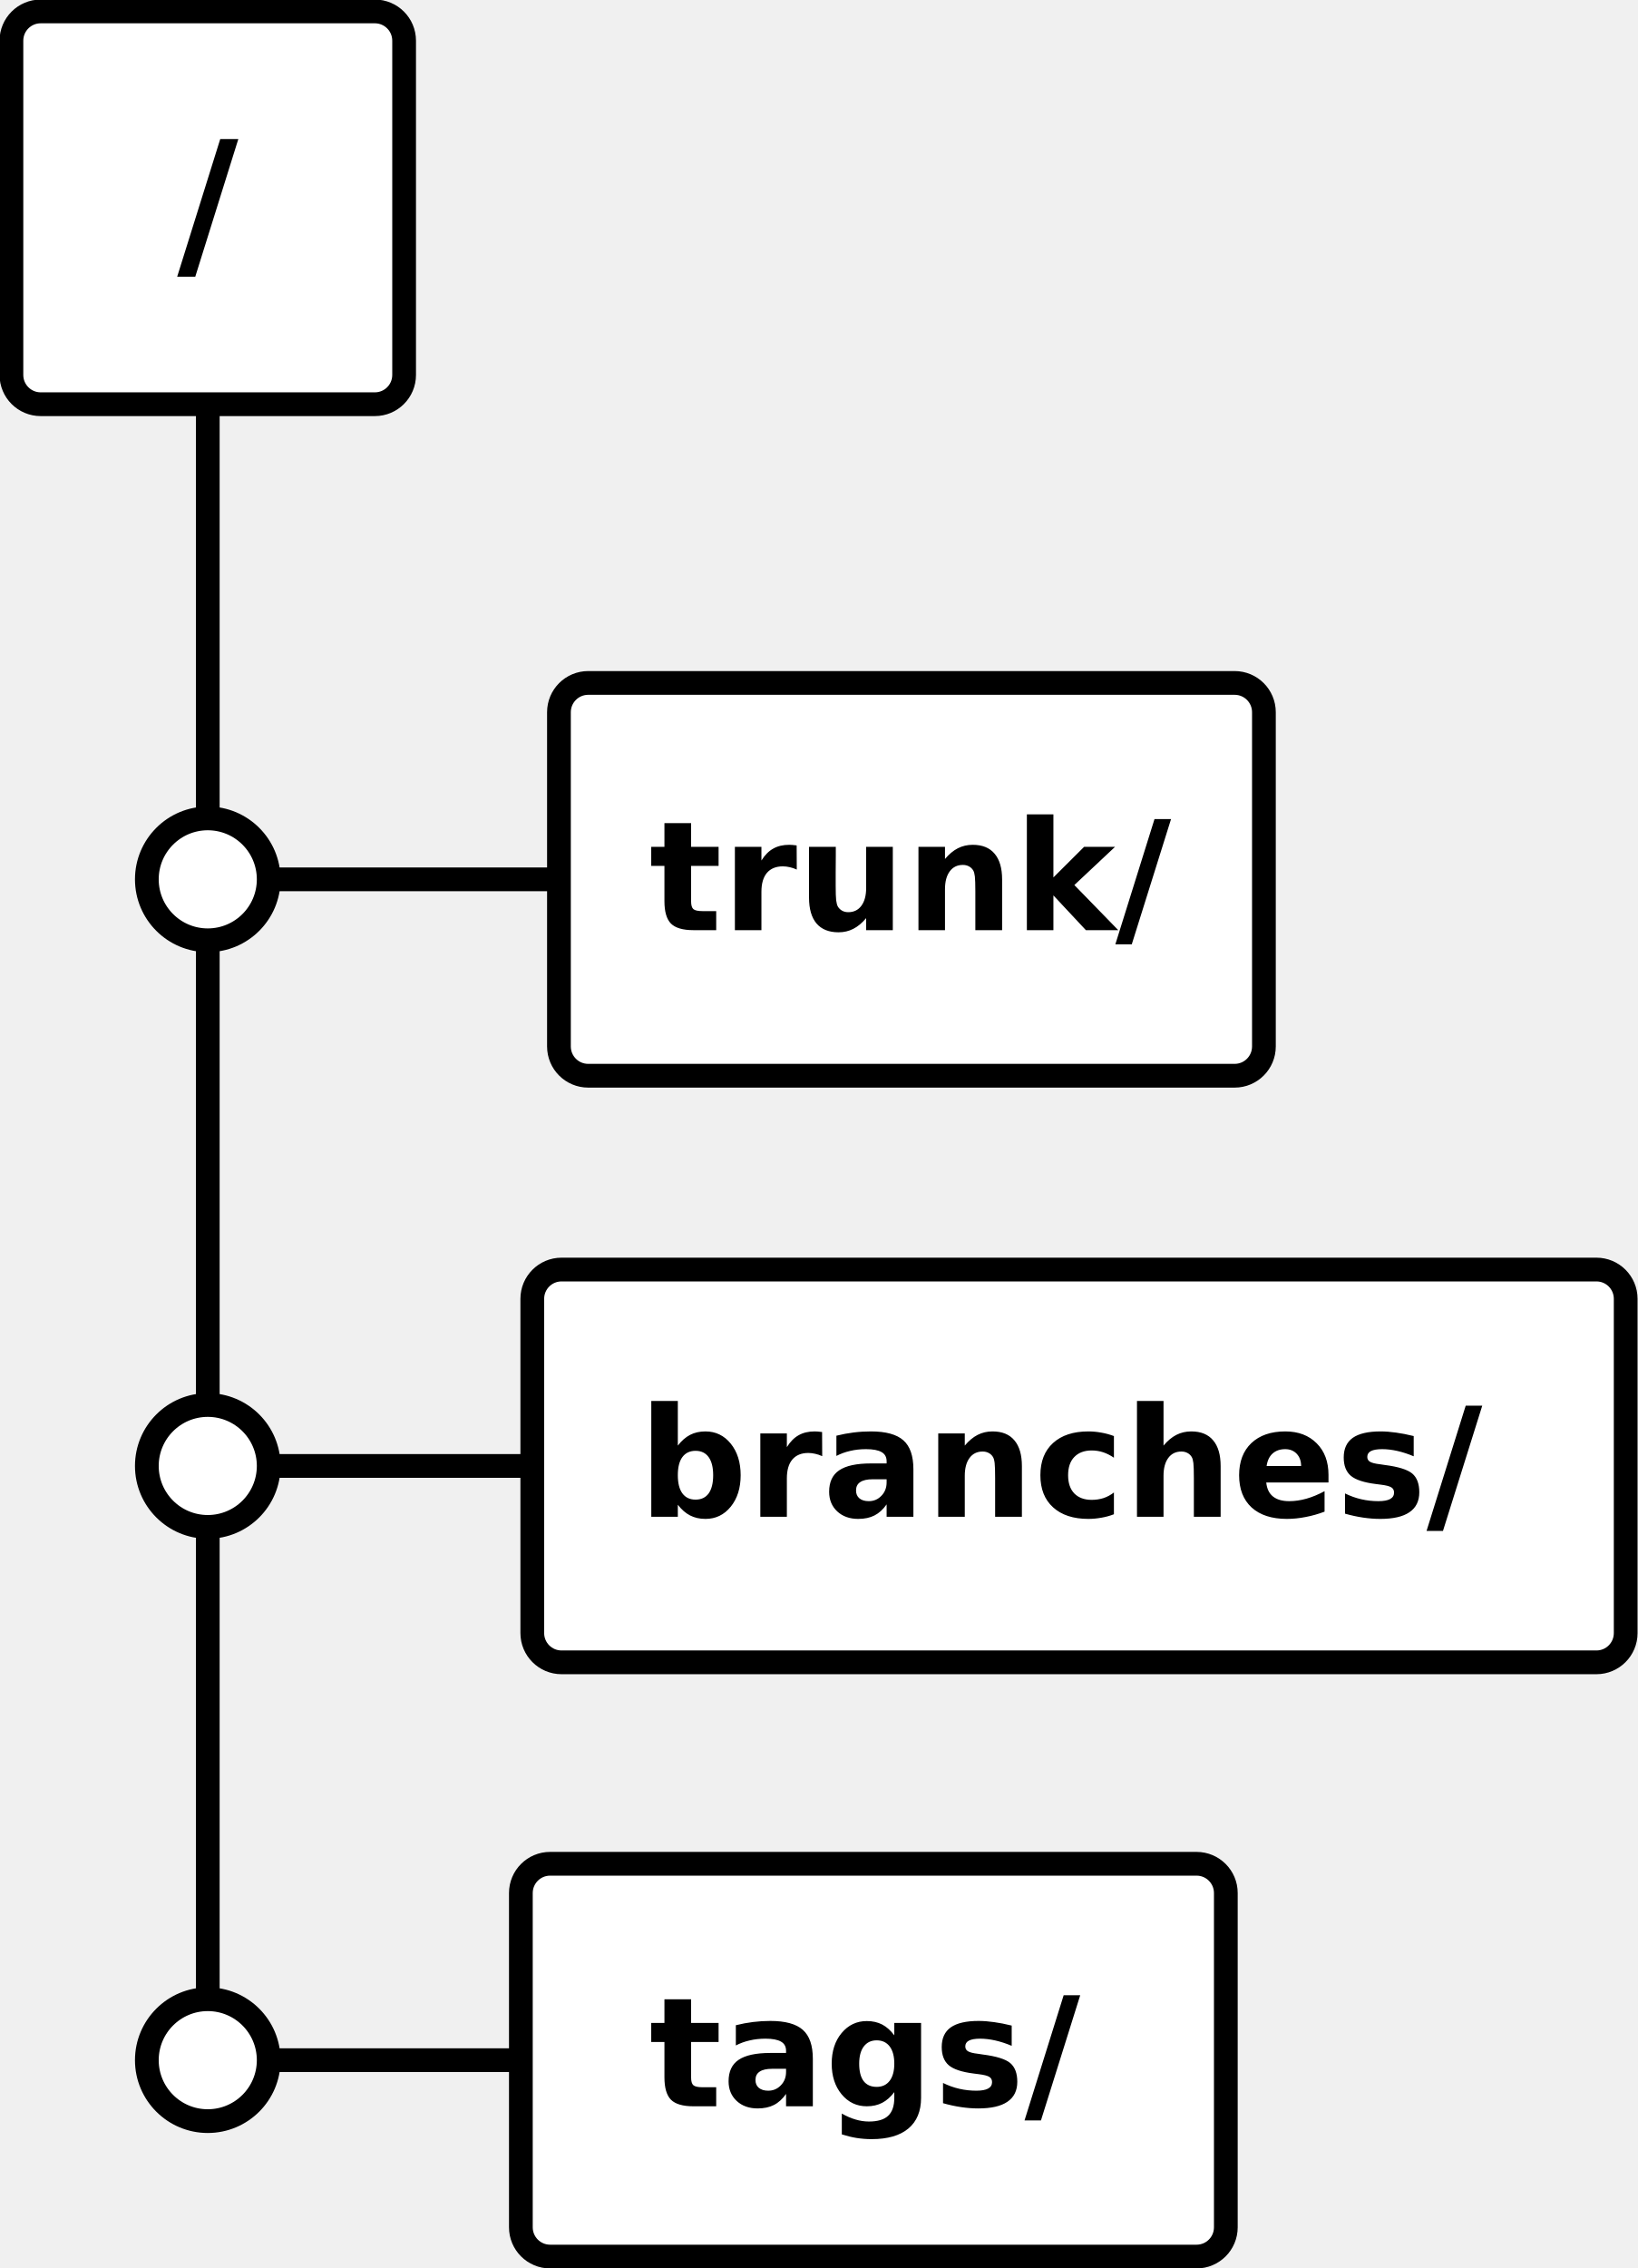
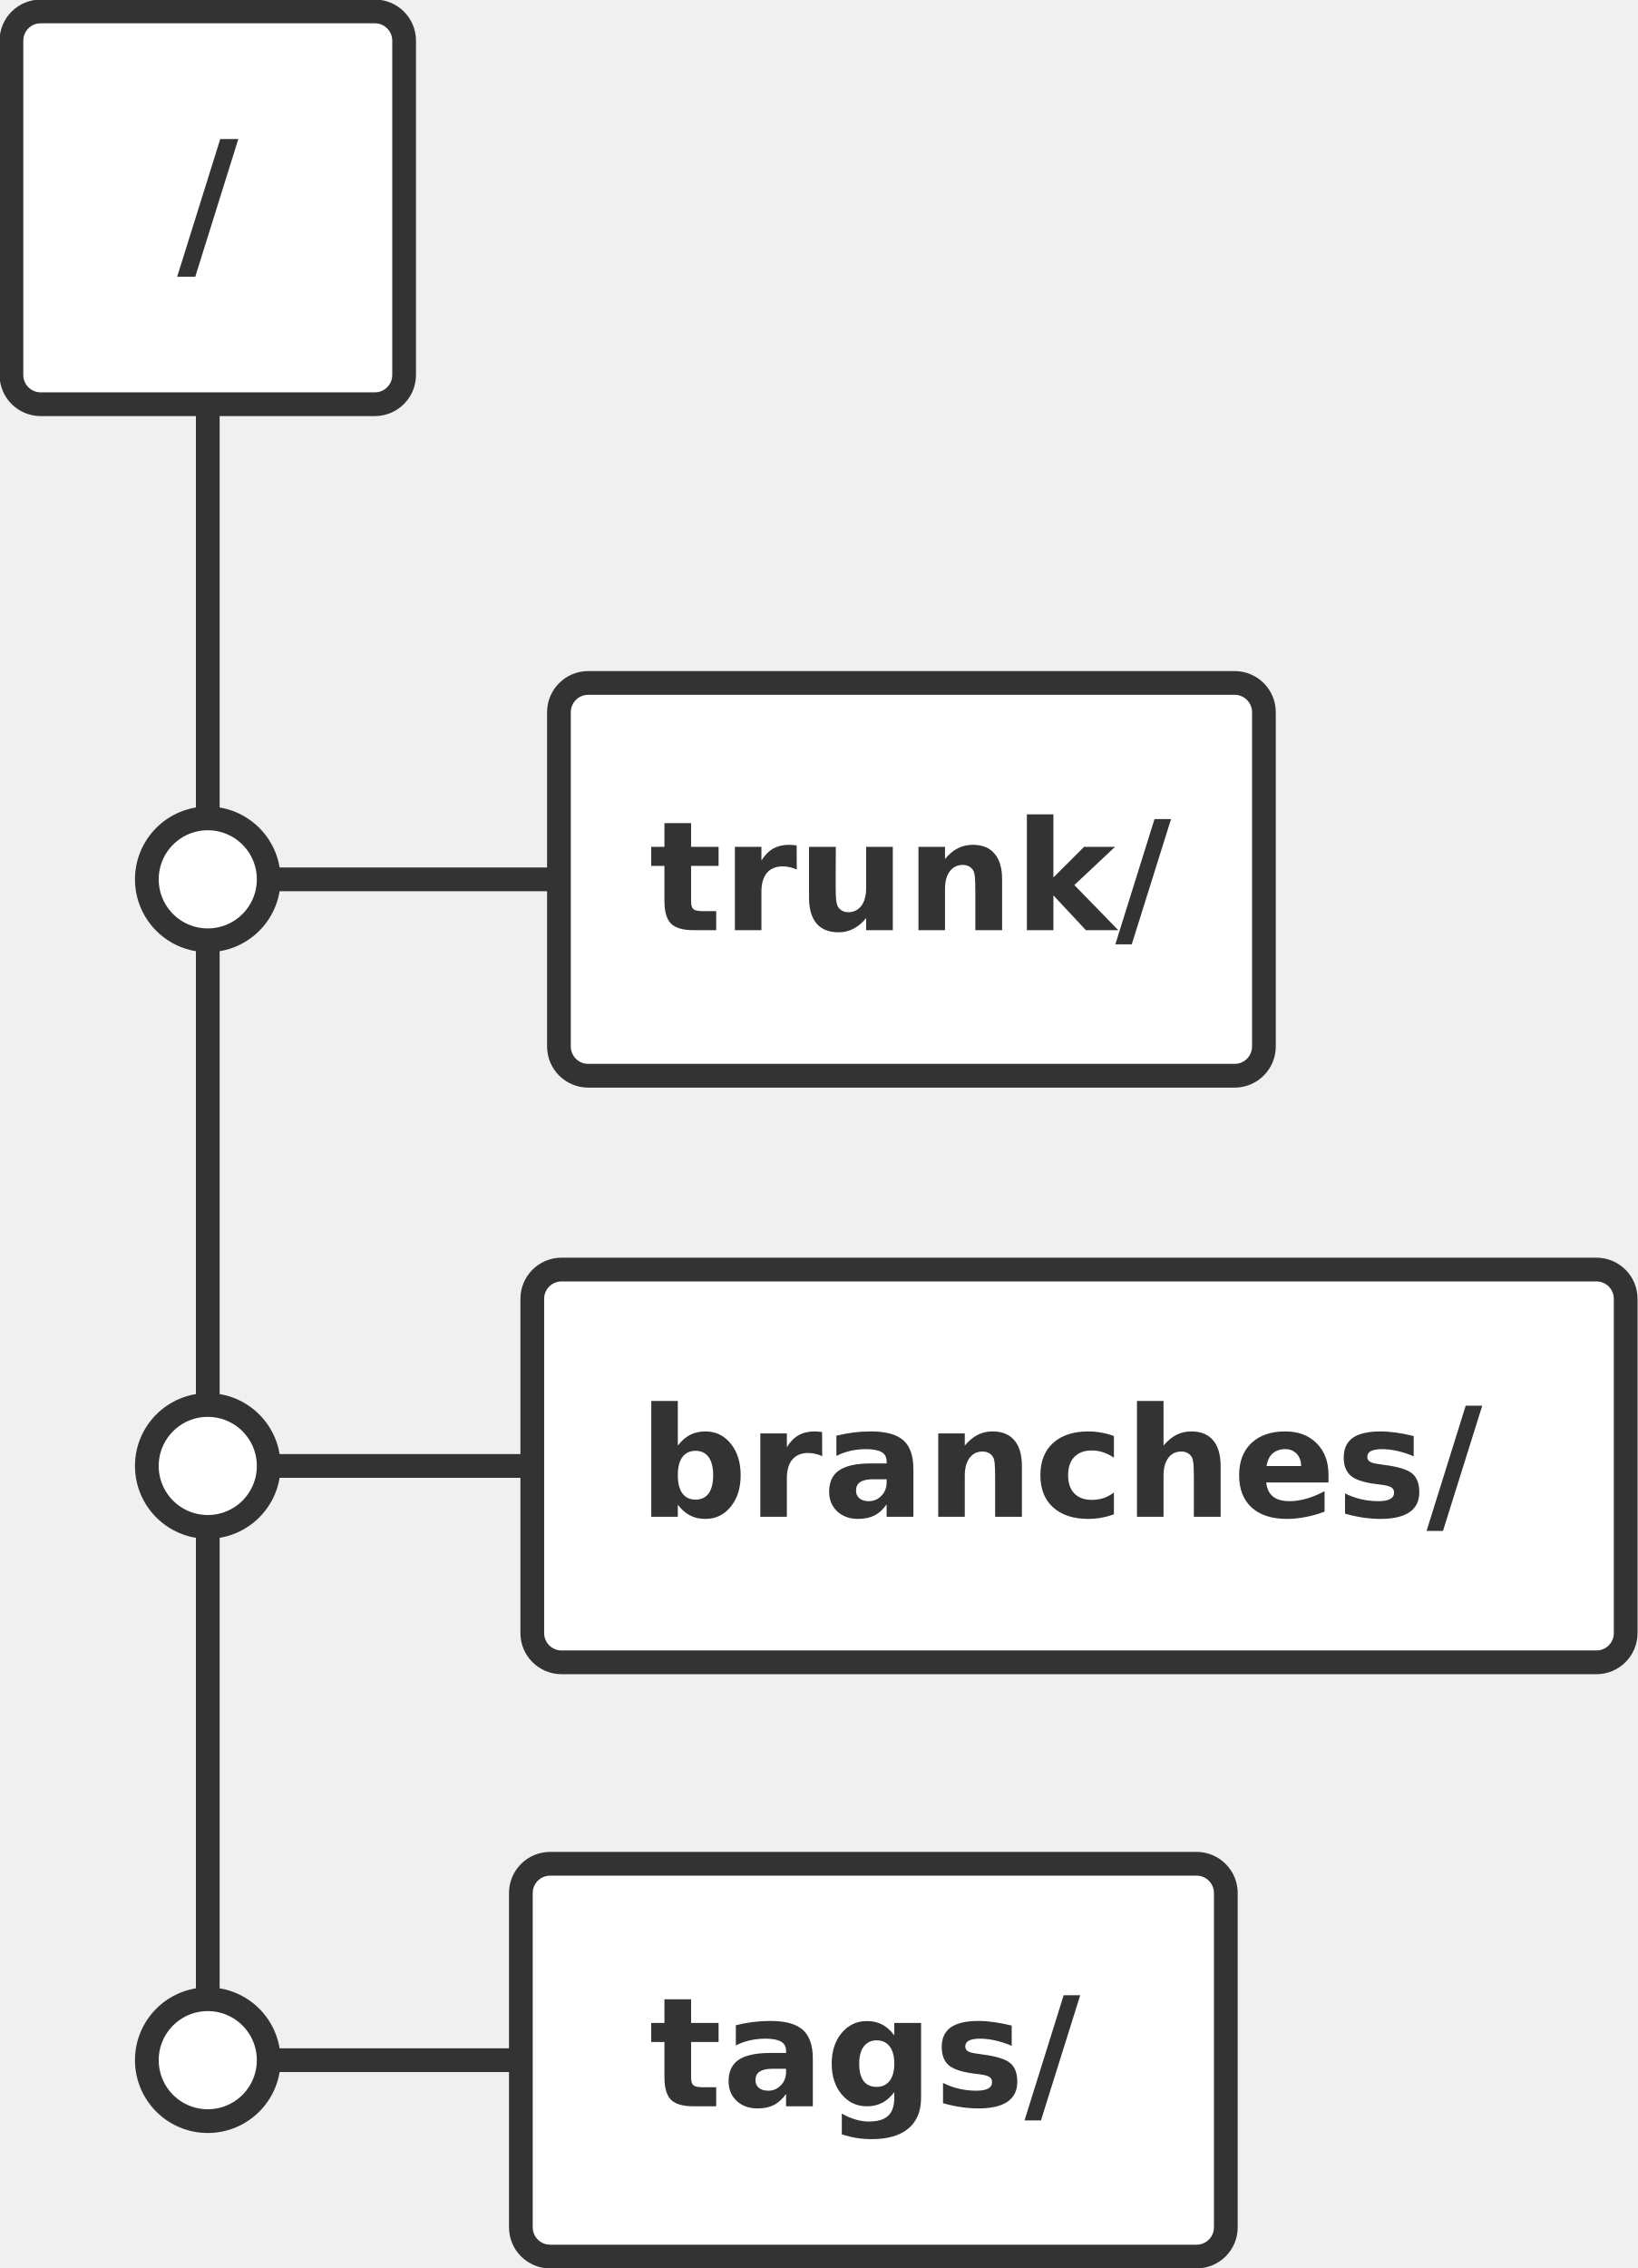
<svg xmlns="http://www.w3.org/2000/svg" xmlns:xlink="http://www.w3.org/1999/xlink" width="137.91" height="191.009" id="svg2" version="1.0">
-   <defs id="defs4">
-     <linearGradient id="linearGradient5097">
-       <stop style="stop-color:#ffffff;stop-opacity:1;" offset="0" id="stop5099" />
-       <stop style="stop-color:#ffffff;stop-opacity:0;" offset="1" id="stop5101" />
-     </linearGradient>
-     <radialGradient xlink:href="#linearGradient5097" id="radialGradient5113" cx="80.359" cy="613.362" fx="80.359" fy="613.362" r="324.67" gradientTransform="matrix(1.044002,0,0,0.4543958,10.79415,328.391)" gradientUnits="userSpaceOnUse" />
-   </defs>
+   <defs id="defs4" />
  <g id="layer1" transform="translate(467.9129,-362.9178)">
    <g id="g3302" transform="matrix(0.9631709,0,0,0.9631709,-349.7274,26.80196)" />
    <g id="CENTOSARTWORK" transform="matrix(0.6661373,0,0,0.6661373,-133.1971,153.0501)">
-       <path id="path3307" d="M -476.198,364.583 L -476.198,575.518" style="fill:none;fill-rule:evenodd;stroke:#000000;stroke-width:3.002;stroke-linecap:butt;stroke-linejoin:miter;stroke-miterlimit:4;stroke-dasharray:none;stroke-opacity:1" />
-       <path id="path3309" d="M -388.549,426.226 L -477.161,426.226" style="fill:none;fill-rule:evenodd;stroke:#000000;stroke-width:3.002;stroke-linecap:butt;stroke-linejoin:miter;stroke-miterlimit:4;stroke-dasharray:none;stroke-opacity:1" />
-       <path style="fill:none;fill-rule:evenodd;stroke:#000000;stroke-width:3.002;stroke-linecap:butt;stroke-linejoin:miter;stroke-miterlimit:4;stroke-dasharray:none;stroke-opacity:1" d="M -388.549,500.39 L -477.161,500.39" id="path3311" />
-       <path id="path3313" d="M -388.549,575.518 L -477.161,575.518" style="fill:none;fill-rule:evenodd;stroke:#000000;stroke-width:3.002;stroke-linecap:butt;stroke-linejoin:miter;stroke-miterlimit:4;stroke-dasharray:none;stroke-opacity:1" />
-       <path style="opacity:1;fill:#ffffff;fill-opacity:1;stroke:#000000;stroke-width:3.117;stroke-linecap:round;stroke-linejoin:round;stroke-miterlimit:4;stroke-dasharray:none;stroke-dashoffset:0;stroke-opacity:1" id="path3317" d="M -242,109.481 A 8,8 0 1 1 -258,109.481 A 8,8 0 1 1 -242,109.481 z" transform="matrix(0.9631709,0,0,0.9631709,-235.405,320.7771)" />
+       <path id="path3307" d="M -476.198,364.583 L -476.198,575.518" style="fill:none;fill-rule:evenodd;stroke:#333333;stroke-width:3.002;stroke-linecap:butt;stroke-linejoin:miter;stroke-miterlimit:4;stroke-dasharray:none;stroke-opacity:1" />
+       <path id="path3309" d="M -388.549,426.226 L -477.161,426.226" style="fill:none;fill-rule:evenodd;stroke:#333333;stroke-width:3.002;stroke-linecap:butt;stroke-linejoin:miter;stroke-miterlimit:4;stroke-dasharray:none;stroke-opacity:1" />
+       <path style="fill:none;fill-rule:evenodd;stroke:#333333;stroke-width:3.002;stroke-linecap:butt;stroke-linejoin:miter;stroke-miterlimit:4;stroke-dasharray:none;stroke-opacity:1" d="M -388.549,500.39 L -477.161,500.39" id="path3311" />
+       <path id="path3313" d="M -388.549,575.518 L -477.161,575.518" style="fill:none;fill-rule:evenodd;stroke:#333333;stroke-width:3.002;stroke-linecap:butt;stroke-linejoin:miter;stroke-miterlimit:4;stroke-dasharray:none;stroke-opacity:1" />
+       <path style="opacity:1;fill:#ffffff;fill-opacity:1;stroke:#333333;stroke-width:3.117;stroke-linecap:round;stroke-linejoin:round;stroke-miterlimit:4;stroke-dasharray:none;stroke-dashoffset:0;stroke-opacity:1" id="path3317" d="M -242,109.481 A 8,8 0 1 1 -258,109.481 A 8,8 0 1 1 -242,109.481 z" transform="matrix(0.9631709,0,0,0.9631709,-235.405,320.7771)" />
      <use height="335.481" width="636.912" transform="translate(0,74.16416)" id="use3321" xlink:href="#path3317" y="0" x="0" />
      <use height="335.481" width="636.912" transform="translate(0,149.2915)" id="use3323" xlink:href="#path3317" y="0" x="0" />
      <g transform="matrix(0.9631709,0,0,0.9631709,-63.33133,-18.46707)" id="g3297">
-         <rect style="opacity:1;fill:#ffffff;fill-opacity:1;stroke:#000000;stroke-width:3.117;stroke-linecap:round;stroke-linejoin:round;stroke-miterlimit:4;stroke-dasharray:none;stroke-dashoffset:0;stroke-opacity:1" id="rect3263" width="92.559" height="51.559" x="-382.546" y="435.917" rx="3.842" ry="3.842" />
-         <text xml:space="preserve" style="font-size:20px;font-style:normal;font-variant:normal;font-weight:bold;font-stretch:normal;text-indent:0;text-align:start;text-decoration:none;line-height:125%;letter-spacing:normal;word-spacing:normal;text-transform:none;direction:ltr;block-progression:tb;writing-mode:lr-tb;text-anchor:start;opacity:1;fill:#000000;fill-opacity:1;fill-rule:nonzero;stroke:none;stroke-width:1px;stroke-linecap:butt;stroke-linejoin:miter;marker:none;marker-start:none;marker-mid:none;marker-end:none;stroke-miterlimit:4;stroke-dasharray:none;stroke-dashoffset:0;stroke-opacity:1;visibility:visible;display:inline;overflow:visible;enable-background:accumulate;font-family:DejaVu LGC Sans;-inkscape-font-specification:DejaVu LGC Sans Bold" x="-370.695" y="468.367" id="text3269">
+         <rect style="opacity:1;fill:#ffffff;fill-opacity:1;stroke:#333333;stroke-width:3.117;stroke-linecap:round;stroke-linejoin:round;stroke-miterlimit:4;stroke-dasharray:none;stroke-dashoffset:0;stroke-opacity:1" id="rect3263" width="92.559" height="51.559" x="-382.546" y="435.917" rx="3.842" ry="3.842" />
+         <text xml:space="preserve" style="font-size:20px;font-style:normal;font-variant:normal;font-weight:bold;font-stretch:normal;text-indent:0;text-align:start;text-decoration:none;line-height:125%;letter-spacing:normal;word-spacing:normal;text-transform:none;direction:ltr;block-progression:tb;writing-mode:lr-tb;text-anchor:start;opacity:1;fill:#333333;fill-opacity:1;fill-rule:nonzero;stroke:none;stroke-width:1px;stroke-linecap:butt;stroke-linejoin:miter;marker:none;marker-start:none;marker-mid:none;marker-end:none;stroke-miterlimit:4;stroke-dasharray:none;stroke-dashoffset:0;stroke-opacity:1;visibility:visible;display:inline;overflow:visible;enable-background:accumulate;font-family:DejaVu LGC Sans;-inkscape-font-specification:DejaVu LGC Sans Bold" x="-370.695" y="468.367" id="text3269">
          <tspan id="tspan3271" x="-370.695" y="468.367">trunk/</tspan>
        </text>
      </g>
      <g transform="matrix(0.9631709,0,0,0.9631709,-200.5832,55.69709)" id="g3292">
-         <rect ry="3.842" rx="3.842" y="435.917" x="-243.546" height="51.559" width="143.559" id="rect3283" style="opacity:1;fill:#ffffff;fill-opacity:1;stroke:#000000;stroke-width:3.117;stroke-linecap:round;stroke-linejoin:round;stroke-miterlimit:4;stroke-dasharray:none;stroke-dashoffset:0;stroke-opacity:1" />
-         <text xml:space="preserve" style="font-size:20px;font-style:normal;font-variant:normal;font-weight:bold;font-stretch:normal;text-indent:0;text-align:start;text-decoration:none;line-height:125%;letter-spacing:normal;word-spacing:normal;text-transform:none;direction:ltr;block-progression:tb;writing-mode:lr-tb;text-anchor:start;opacity:1;fill:#000000;fill-opacity:1;fill-rule:nonzero;stroke:none;stroke-width:1px;stroke-linecap:butt;stroke-linejoin:miter;marker:none;marker-start:none;marker-mid:none;marker-end:none;stroke-miterlimit:4;stroke-dasharray:none;stroke-dashoffset:0;stroke-opacity:1;visibility:visible;display:inline;overflow:visible;enable-background:accumulate;font-family:DejaVu LGC Sans;-inkscape-font-specification:DejaVu LGC Sans Bold" x="-229.611" y="468.367" id="text3273">
+         <rect ry="3.842" rx="3.842" y="435.917" x="-243.546" height="51.559" width="143.559" id="rect3283" style="opacity:1;fill:#ffffff;fill-opacity:1;stroke:#333333;stroke-width:3.117;stroke-linecap:round;stroke-linejoin:round;stroke-miterlimit:4;stroke-dasharray:none;stroke-dashoffset:0;stroke-opacity:1" />
+         <text xml:space="preserve" style="font-size:20px;font-style:normal;font-variant:normal;font-weight:bold;font-stretch:normal;text-indent:0;text-align:start;text-decoration:none;line-height:125%;letter-spacing:normal;word-spacing:normal;text-transform:none;direction:ltr;block-progression:tb;writing-mode:lr-tb;text-anchor:start;opacity:1;fill:#333333;fill-opacity:1;fill-rule:nonzero;stroke:none;stroke-width:1px;stroke-linecap:butt;stroke-linejoin:miter;marker:none;marker-start:none;marker-mid:none;marker-end:none;stroke-miterlimit:4;stroke-dasharray:none;stroke-dashoffset:0;stroke-opacity:1;visibility:visible;display:inline;overflow:visible;enable-background:accumulate;font-family:DejaVu LGC Sans;-inkscape-font-specification:DejaVu LGC Sans Bold" x="-229.611" y="468.367" id="text3273">
          <tspan id="tspan3275" x="-229.611" y="468.367">branches/</tspan>
        </text>
      </g>
      <g transform="matrix(0.9631709,0,0,0.9631709,-374.4355,130.8244)" id="g3287">
-         <rect ry="3.842" rx="3.842" y="435.917" x="-64.546" height="51.559" width="92.559" id="rect3285" style="opacity:1;fill:#ffffff;fill-opacity:1;stroke:#000000;stroke-width:3.117;stroke-linecap:round;stroke-linejoin:round;stroke-miterlimit:4;stroke-dasharray:none;stroke-dashoffset:0;stroke-opacity:1" />
-         <text xml:space="preserve" style="font-size:20px;font-style:normal;font-variant:normal;font-weight:bold;font-stretch:normal;text-indent:0;text-align:start;text-decoration:none;line-height:125%;letter-spacing:normal;word-spacing:normal;text-transform:none;direction:ltr;block-progression:tb;writing-mode:lr-tb;text-anchor:start;opacity:1;fill:#000000;fill-opacity:1;fill-rule:nonzero;stroke:none;stroke-width:1px;stroke-linecap:butt;stroke-linejoin:miter;marker:none;marker-start:none;marker-mid:none;marker-end:none;stroke-miterlimit:4;stroke-dasharray:none;stroke-dashoffset:0;stroke-opacity:1;visibility:visible;display:inline;overflow:visible;enable-background:accumulate;font-family:DejaVu LGC Sans;-inkscape-font-specification:DejaVu LGC Sans Bold" x="-47.695" y="467.752" id="text3277">
+         <rect ry="3.842" rx="3.842" y="435.917" x="-64.546" height="51.559" width="92.559" id="rect3285" style="opacity:1;fill:#ffffff;fill-opacity:1;stroke:#333333;stroke-width:3.117;stroke-linecap:round;stroke-linejoin:round;stroke-miterlimit:4;stroke-dasharray:none;stroke-dashoffset:0;stroke-opacity:1" />
+         <text xml:space="preserve" style="font-size:20px;font-style:normal;font-variant:normal;font-weight:bold;font-stretch:normal;text-indent:0;text-align:start;text-decoration:none;line-height:125%;letter-spacing:normal;word-spacing:normal;text-transform:none;direction:ltr;block-progression:tb;writing-mode:lr-tb;text-anchor:start;opacity:1;fill:#333333;fill-opacity:1;fill-rule:nonzero;stroke:none;stroke-width:1px;stroke-linecap:butt;stroke-linejoin:miter;marker:none;marker-start:none;marker-mid:none;marker-end:none;stroke-miterlimit:4;stroke-dasharray:none;stroke-dashoffset:0;stroke-opacity:1;visibility:visible;display:inline;overflow:visible;enable-background:accumulate;font-family:DejaVu LGC Sans;-inkscape-font-specification:DejaVu LGC Sans Bold" x="-47.695" y="467.752" id="text3277">
          <tspan id="tspan3279" x="-47.695" y="467.752">tags/</tspan>
        </text>
      </g>
      <g id="g3352" transform="translate(-1.926335,2.231178)">
-         <rect transform="matrix(0.9631709,0,0,0.9631709,-349.7274,26.80196)" ry="3.842" rx="3.842" y="298.455" x="-155.086" height="51.559" width="51.559" id="rect2481" style="opacity:1;fill:#ffffff;fill-opacity:1;stroke:#000000;stroke-width:3.117;stroke-linecap:round;stroke-linejoin:round;stroke-miterlimit:4;stroke-dasharray:none;stroke-dashoffset:0;stroke-opacity:1" />
-         <text transform="matrix(0.9631709,0,0,0.9631709,-349.7274,26.80196)" id="text3253" y="331.233" x="-133.324" style="font-size:22px;font-style:normal;font-variant:normal;font-weight:bold;font-stretch:normal;text-indent:0;text-align:start;text-decoration:none;line-height:125%;letter-spacing:normal;word-spacing:normal;text-transform:none;direction:ltr;block-progression:tb;writing-mode:lr-tb;text-anchor:start;opacity:1;fill:#000000;fill-opacity:1;fill-rule:nonzero;stroke:none;stroke-width:1px;stroke-linecap:butt;stroke-linejoin:miter;marker:none;marker-start:none;marker-mid:none;marker-end:none;stroke-miterlimit:4;stroke-dasharray:none;stroke-dashoffset:0;stroke-opacity:1;visibility:visible;display:inline;overflow:visible;enable-background:accumulate;font-family:DejaVu LGC Sans;-inkscape-font-specification:DejaVu LGC Sans Bold" xml:space="preserve">
+         <rect transform="matrix(0.9631709,0,0,0.9631709,-349.7274,26.80196)" ry="3.842" rx="3.842" y="298.455" x="-155.086" height="51.559" width="51.559" id="rect2481" style="opacity:1;fill:#ffffff;fill-opacity:1;stroke:#333333;stroke-width:3.117;stroke-linecap:round;stroke-linejoin:round;stroke-miterlimit:4;stroke-dasharray:none;stroke-dashoffset:0;stroke-opacity:1" />
+         <text transform="matrix(0.9631709,0,0,0.9631709,-349.7274,26.80196)" id="text3253" y="331.233" x="-133.324" style="font-size:22px;font-style:normal;font-variant:normal;font-weight:bold;font-stretch:normal;text-indent:0;text-align:start;text-decoration:none;line-height:125%;letter-spacing:normal;word-spacing:normal;text-transform:none;direction:ltr;block-progression:tb;writing-mode:lr-tb;text-anchor:start;opacity:1;fill:#333333;fill-opacity:1;fill-rule:nonzero;stroke:none;stroke-width:1px;stroke-linecap:butt;stroke-linejoin:miter;marker:none;marker-start:none;marker-mid:none;marker-end:none;stroke-miterlimit:4;stroke-dasharray:none;stroke-dashoffset:0;stroke-opacity:1;visibility:visible;display:inline;overflow:visible;enable-background:accumulate;font-family:DejaVu LGC Sans;-inkscape-font-specification:DejaVu LGC Sans Bold" xml:space="preserve">
          <tspan y="331.233" x="-133.324" id="tspan3255">/</tspan>
        </text>
      </g>
    </g>
  </g>
</svg>
